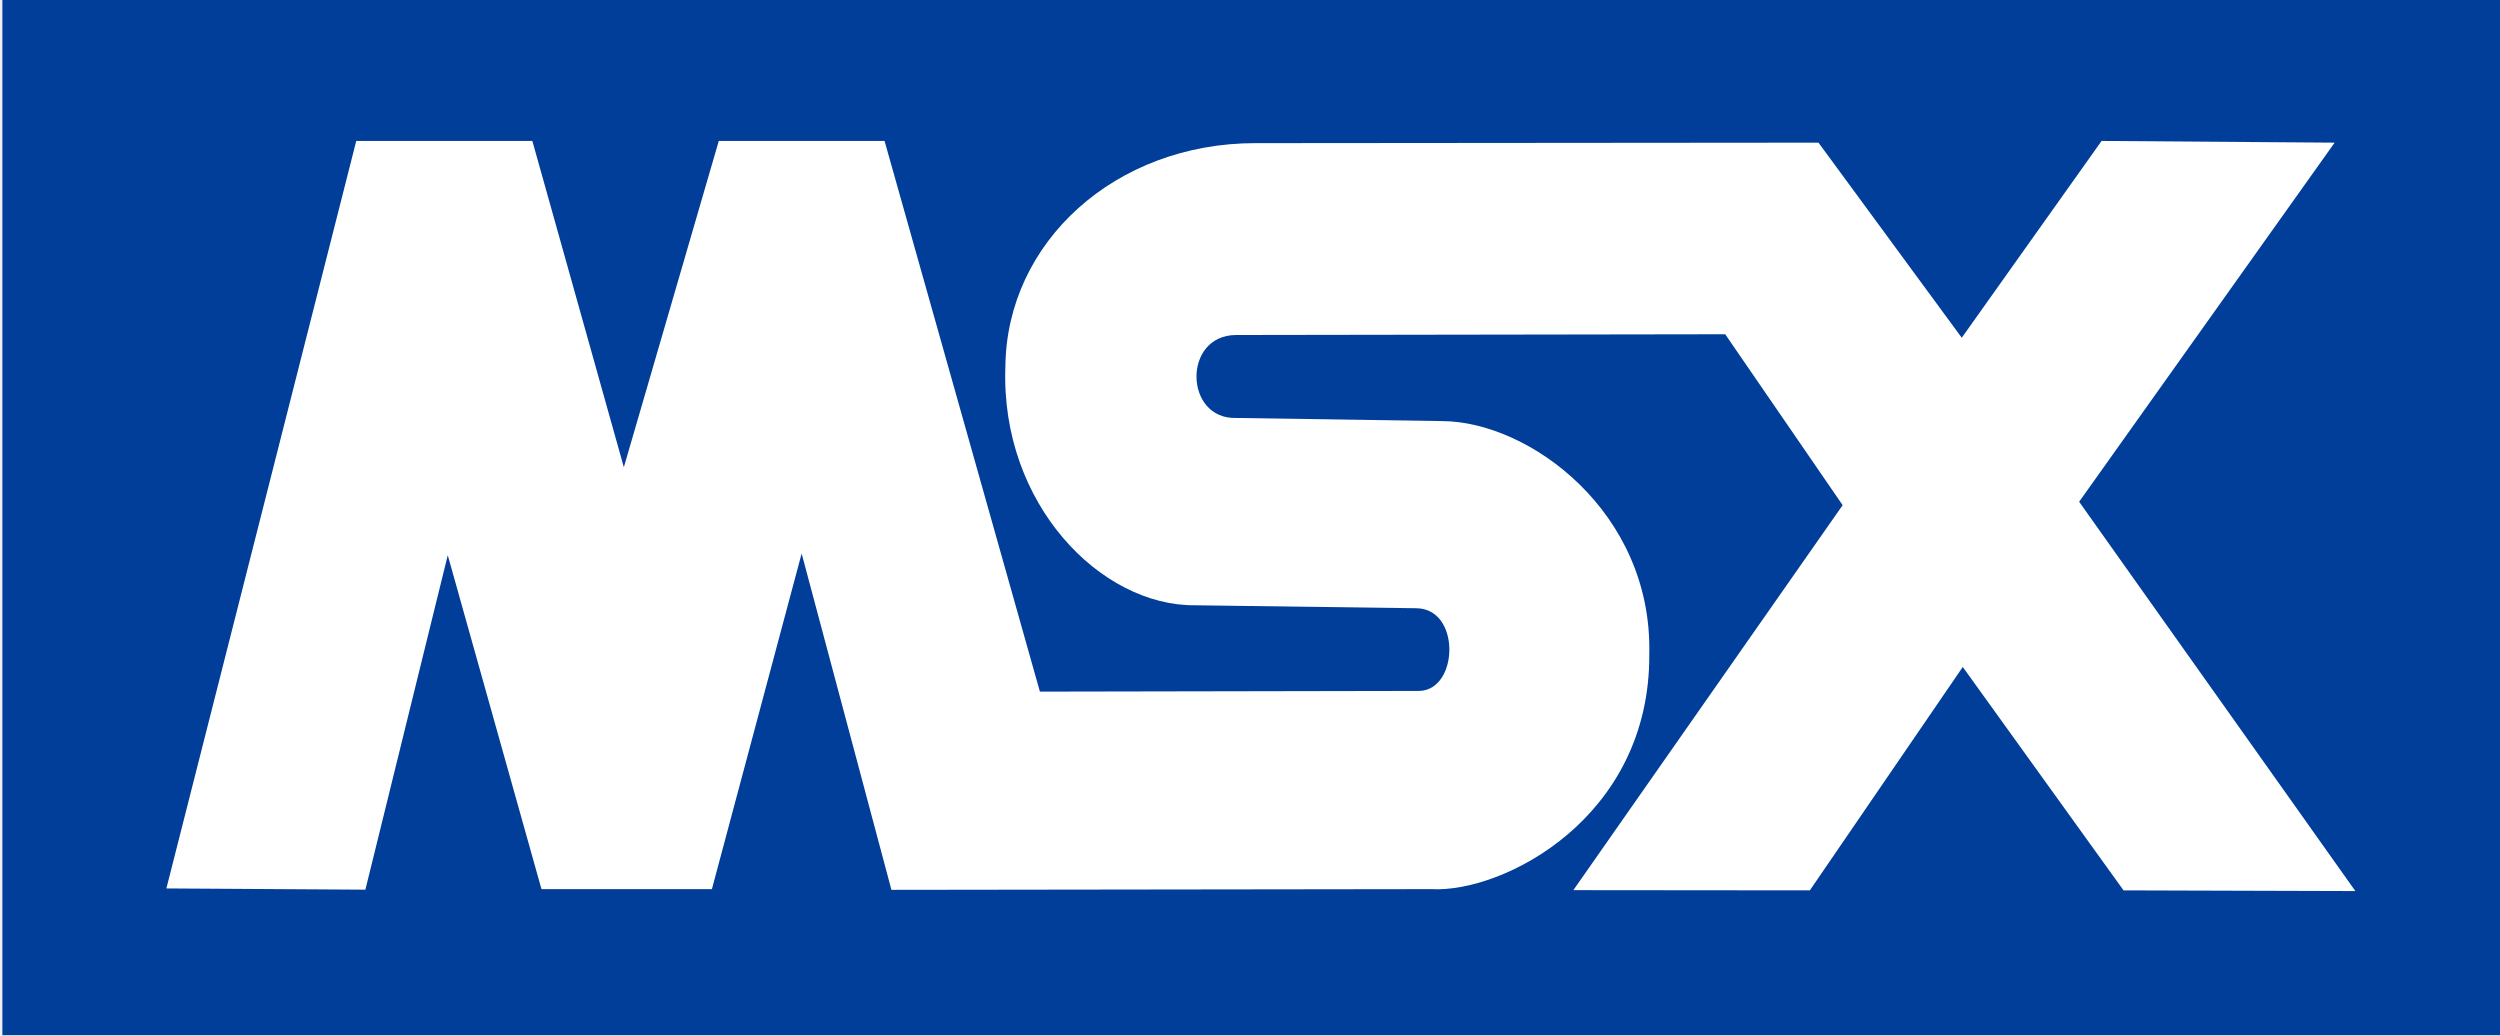
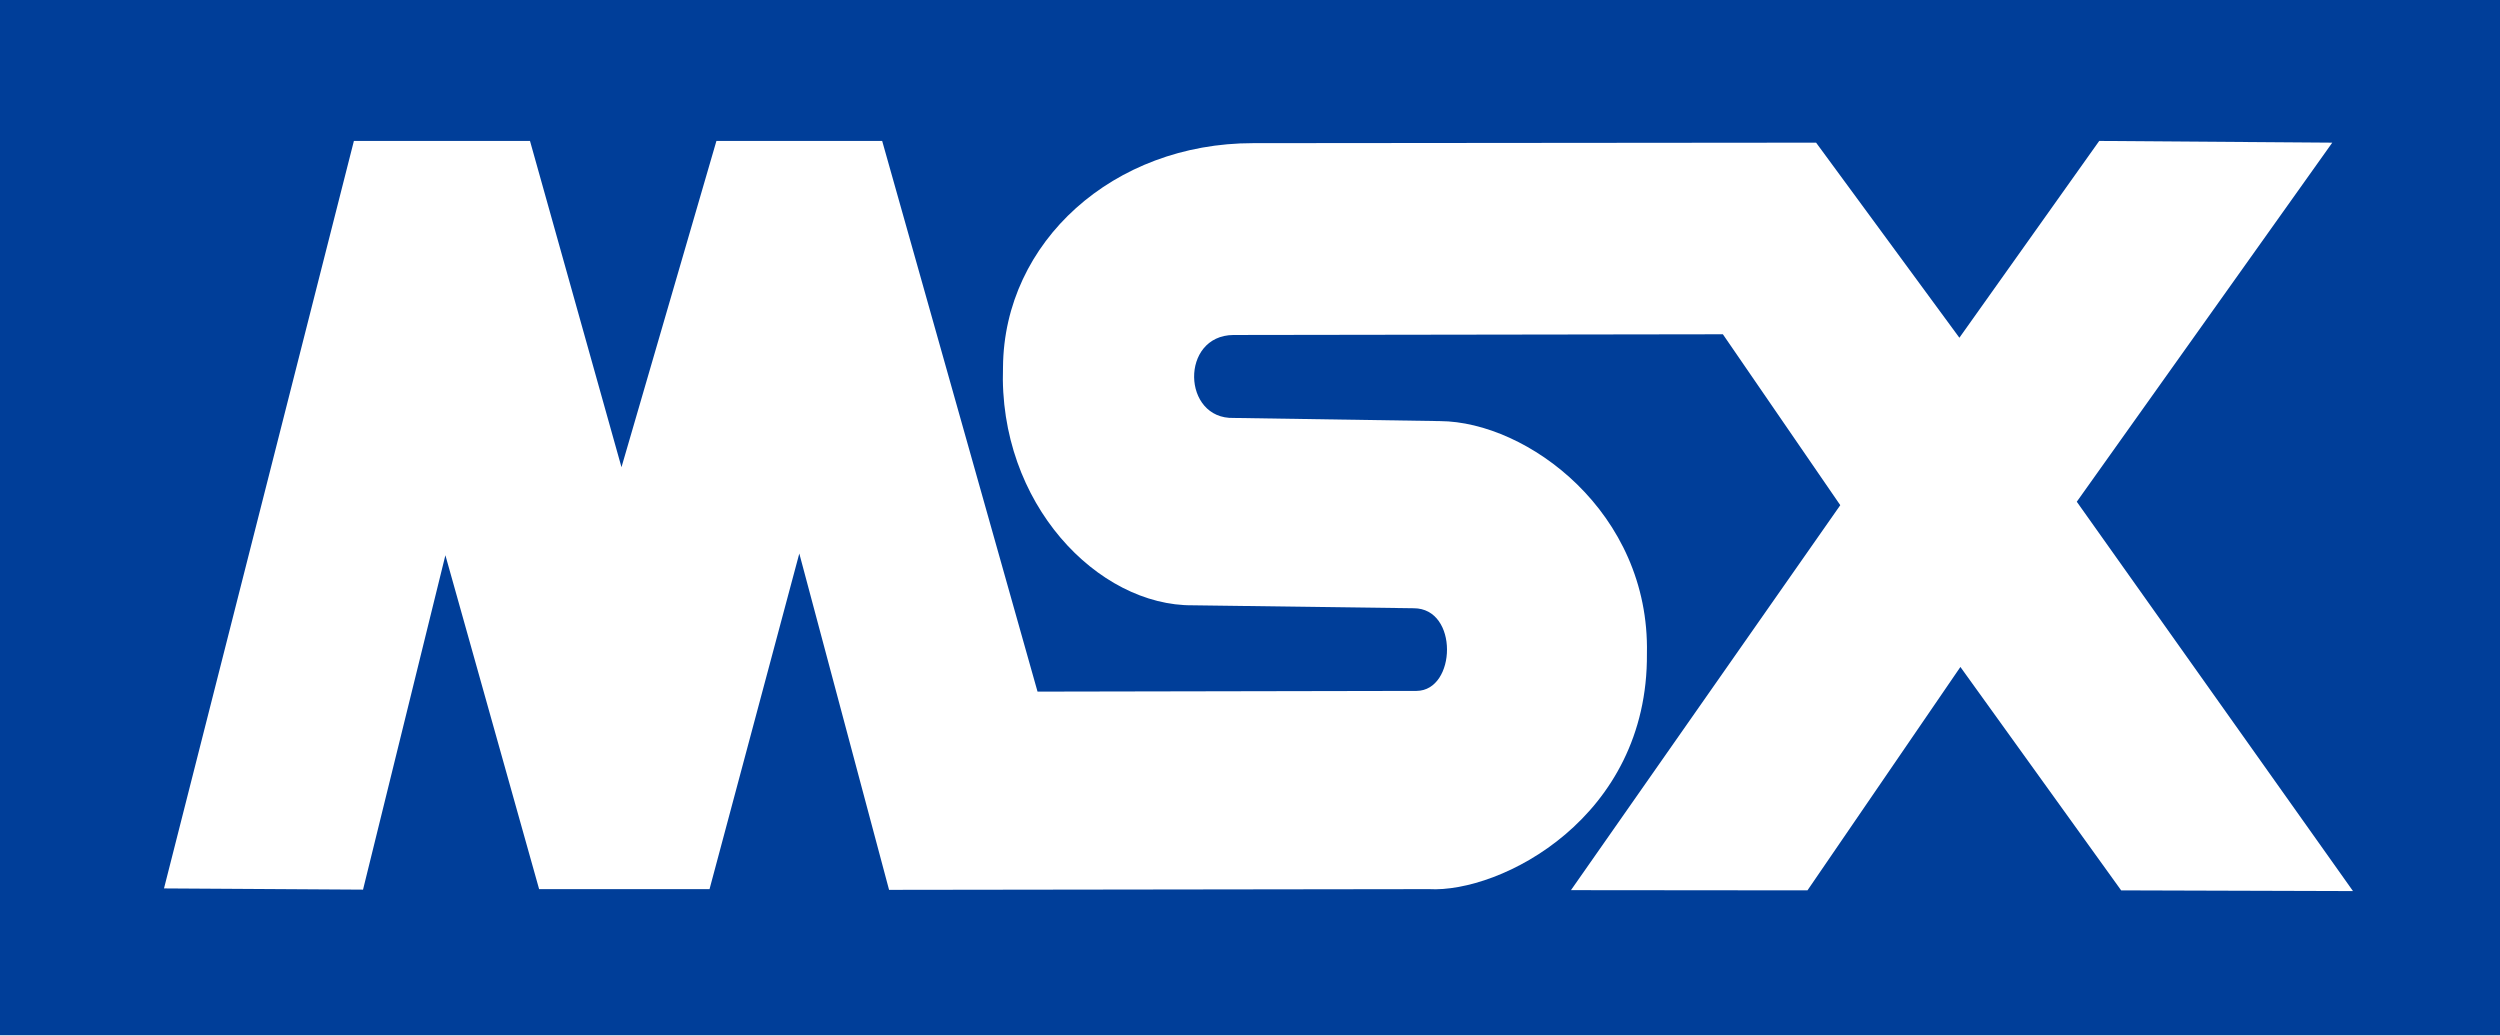
- <svg xmlns="http://www.w3.org/2000/svg" width="566.928" height="234.744" version="1.2" xml:space="preserve">
-   <g class="layer">
-     <rect fill="#003E99" height="234.74" id="rect3604" width="566.93" x="0.54" y="0" />
-     <path d="m37.73,201.47l43.06,-169.51l39.93,0l20.75,73.99l21.53,-73.99l37.59,0l35.23,124.88l85.96,-0.16c9.03,-0.09 9.58,-18.75 -0.67,-18.75l-50.06,-0.67c-21.5,0.21 -44.17,-23.05 -43.06,-54.02c0.23,-28.41 25,-50.79 56.7,-50.78l127.69,-0.11l32.49,44.24l31.71,-44.63l52.85,0.39l-57.94,81.43l62.64,88.29l-52.57,-0.16l-36.46,-50.66l-34.68,50.66l-53.63,-0.05l61.07,-87.3l-26.63,-38.76l-110.99,0.17c-12.12,0.11 -11.67,19.17 0.09,18.81l46.77,0.71c19.77,0.13 47.6,20.67 46.91,52.74c0.3,37.28 -33.27,54.31 -49.44,53.4l-122.42,0.16l-20.36,-76.27l-20.35,76.11l-38.65,0l-21.25,-75.72l-18.68,75.84l-45.13,-0.28z" fill="#FFFFFF" id="path2830" />
-   </g>
+ <svg xmlns="http://www.w3.org/2000/svg" version="1.2" baseProfile="tiny" id="Ebene_2" x="0px" y="0px" width="566.928px" height="234.744px" viewBox="-0.463 -70.905 566.928 234.744" xml:space="preserve">
+   <rect id="rect3604" x="-0.463" y="-70.905" fill="#003E99" width="566.928" height="234.744" />
+   <path id="path2830" fill="#FFFFFF" d="M36.727,130.562L79.791-38.949  h39.932l20.749,73.991l21.531-73.991h37.583l35.233,124.883l85.965-0.162c9.022-0.088,9.577-18.748-0.669-18.744l-50.063-0.668  c-21.497,0.207-44.167-23.05-43.063-54.023c0.229-28.412,25.004-50.786,56.698-50.778l127.689-0.114l32.494,44.238l31.709-44.629  l52.85,0.392l-57.938,81.428l62.637,88.292l-52.572-0.16L444.1,80.342l-34.681,50.662l-53.633-0.049l61.072-87.299L390.236,4.899  L279.237,5.061c-12.114,0.111-11.669,19.169,0.095,18.812l46.769,0.716c19.767,0.127,47.604,20.668,46.91,52.735  c0.301,37.279-33.274,54.313-49.44,53.401l-122.419,0.163l-20.357-76.271l-20.357,76.108h-38.644l-21.255-75.718l-18.677,75.833  L36.727,130.562z" />
</svg>
